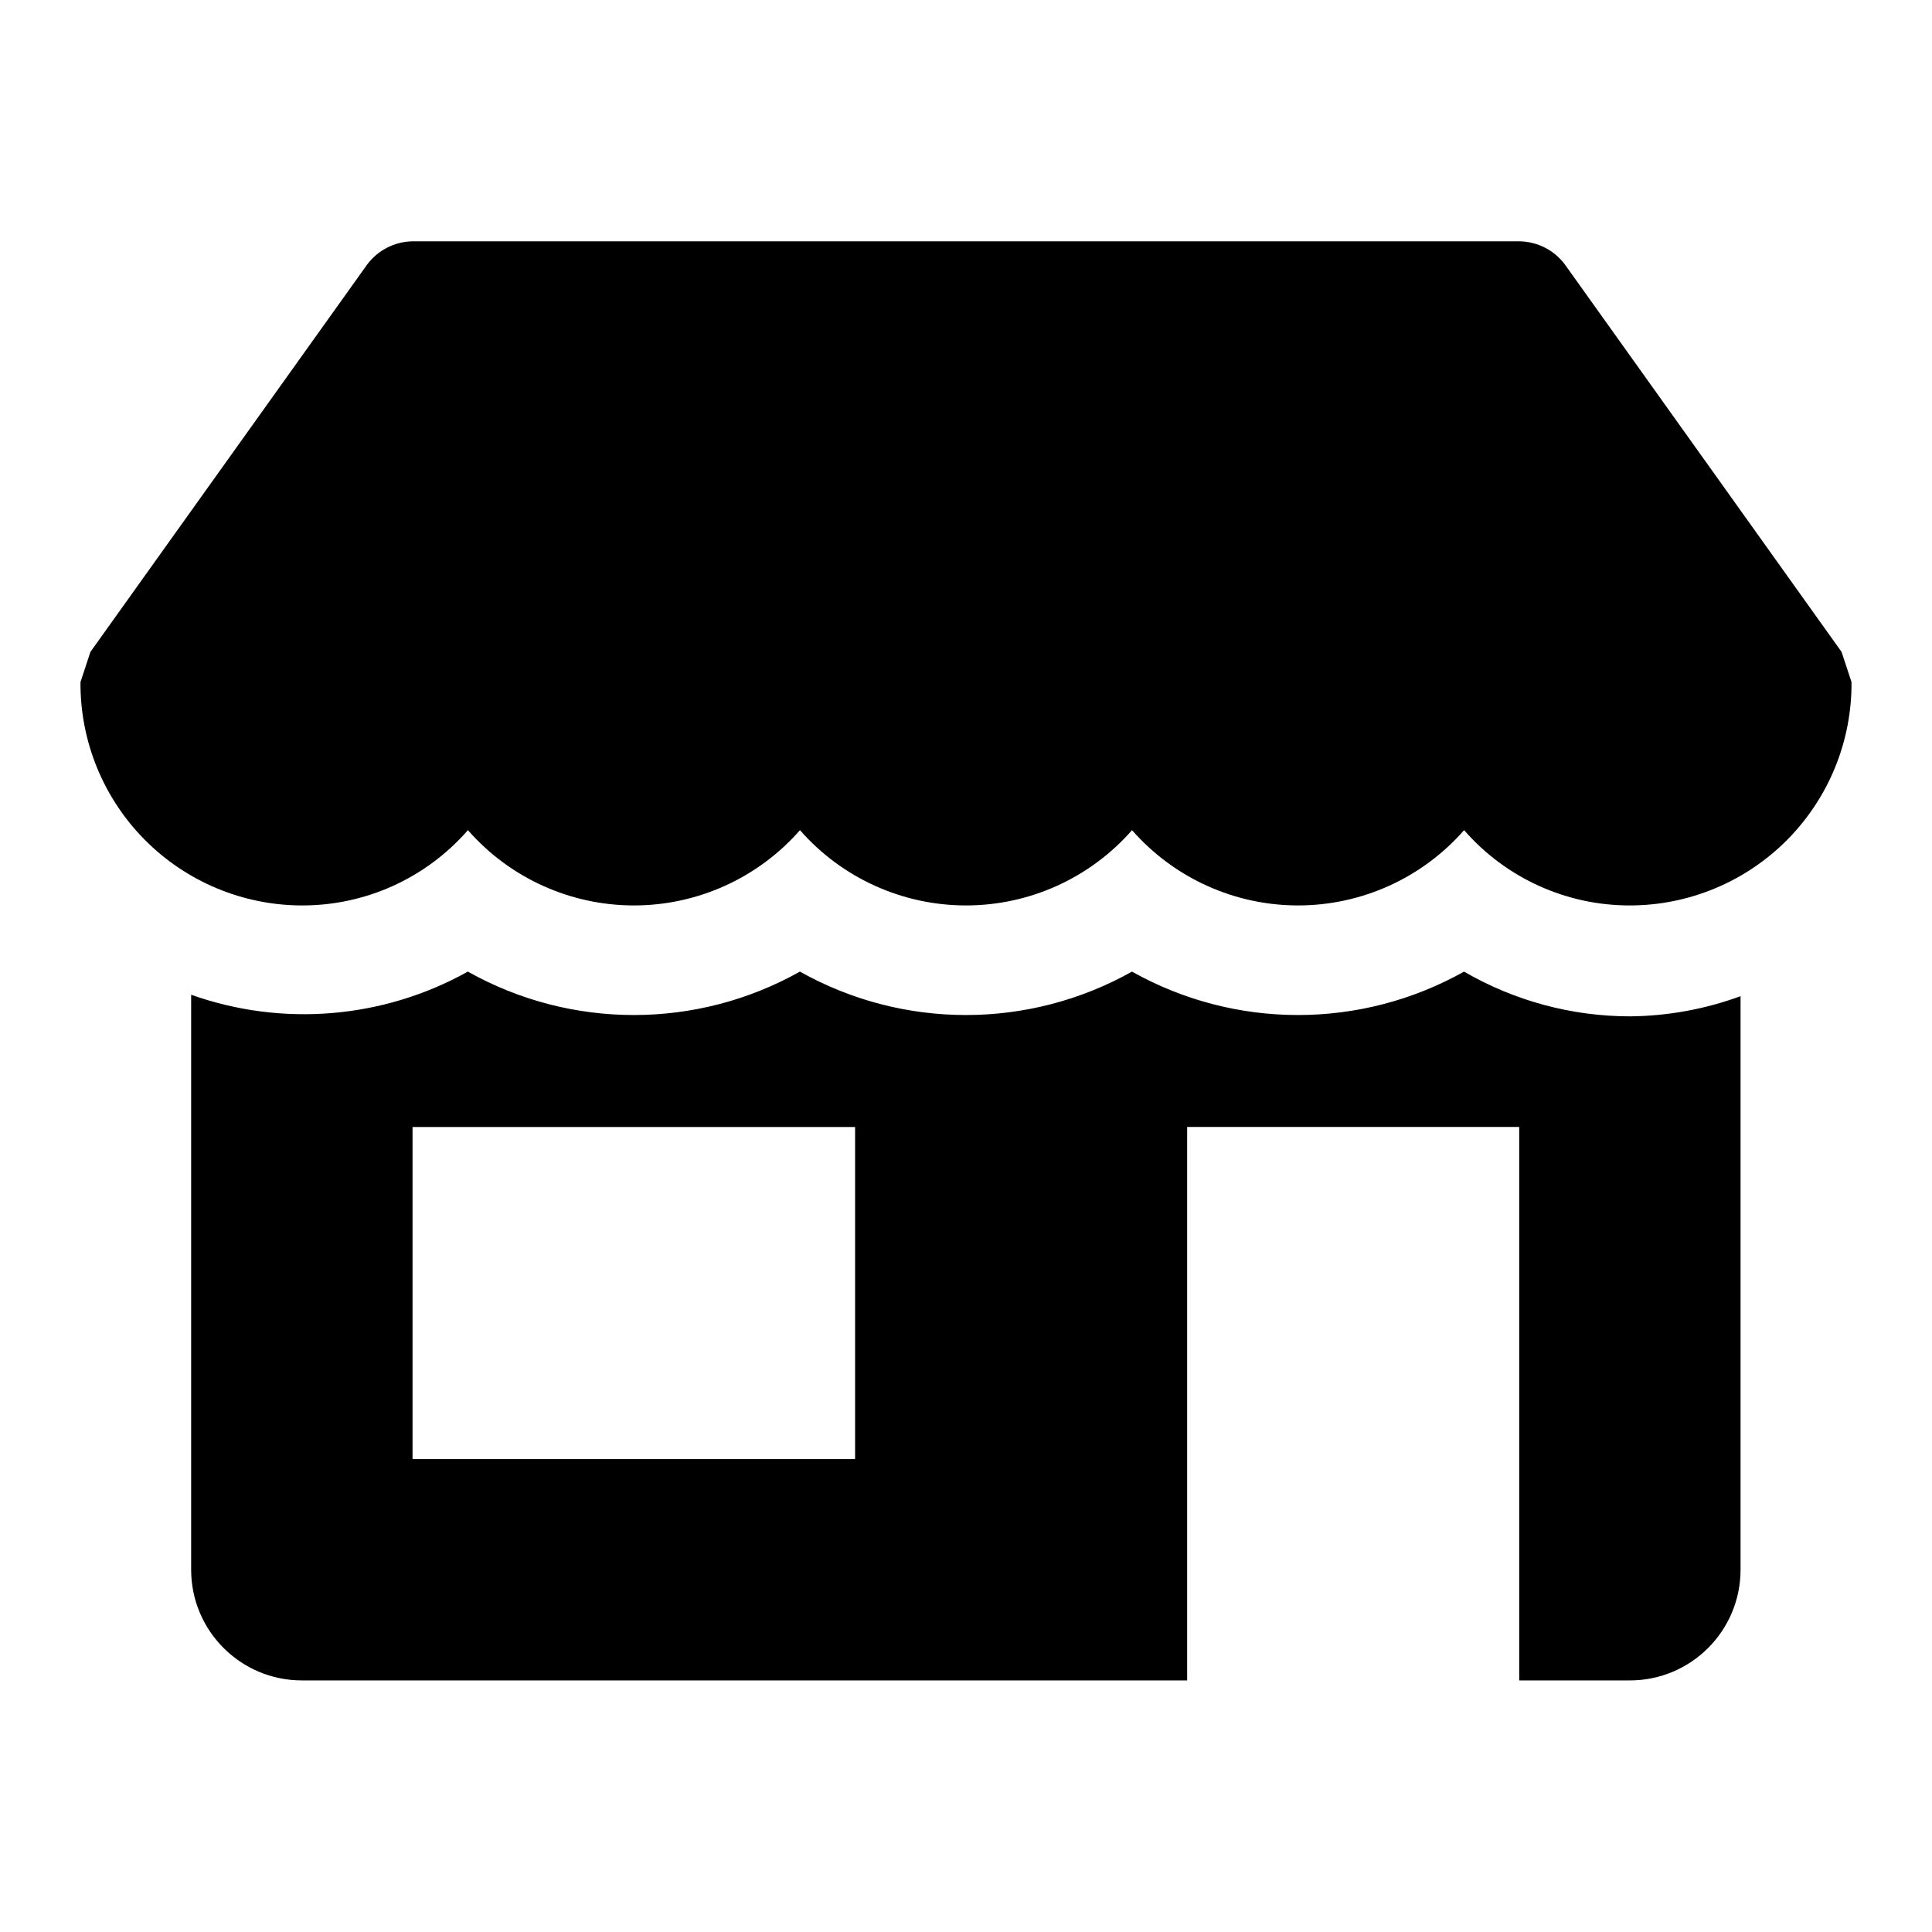
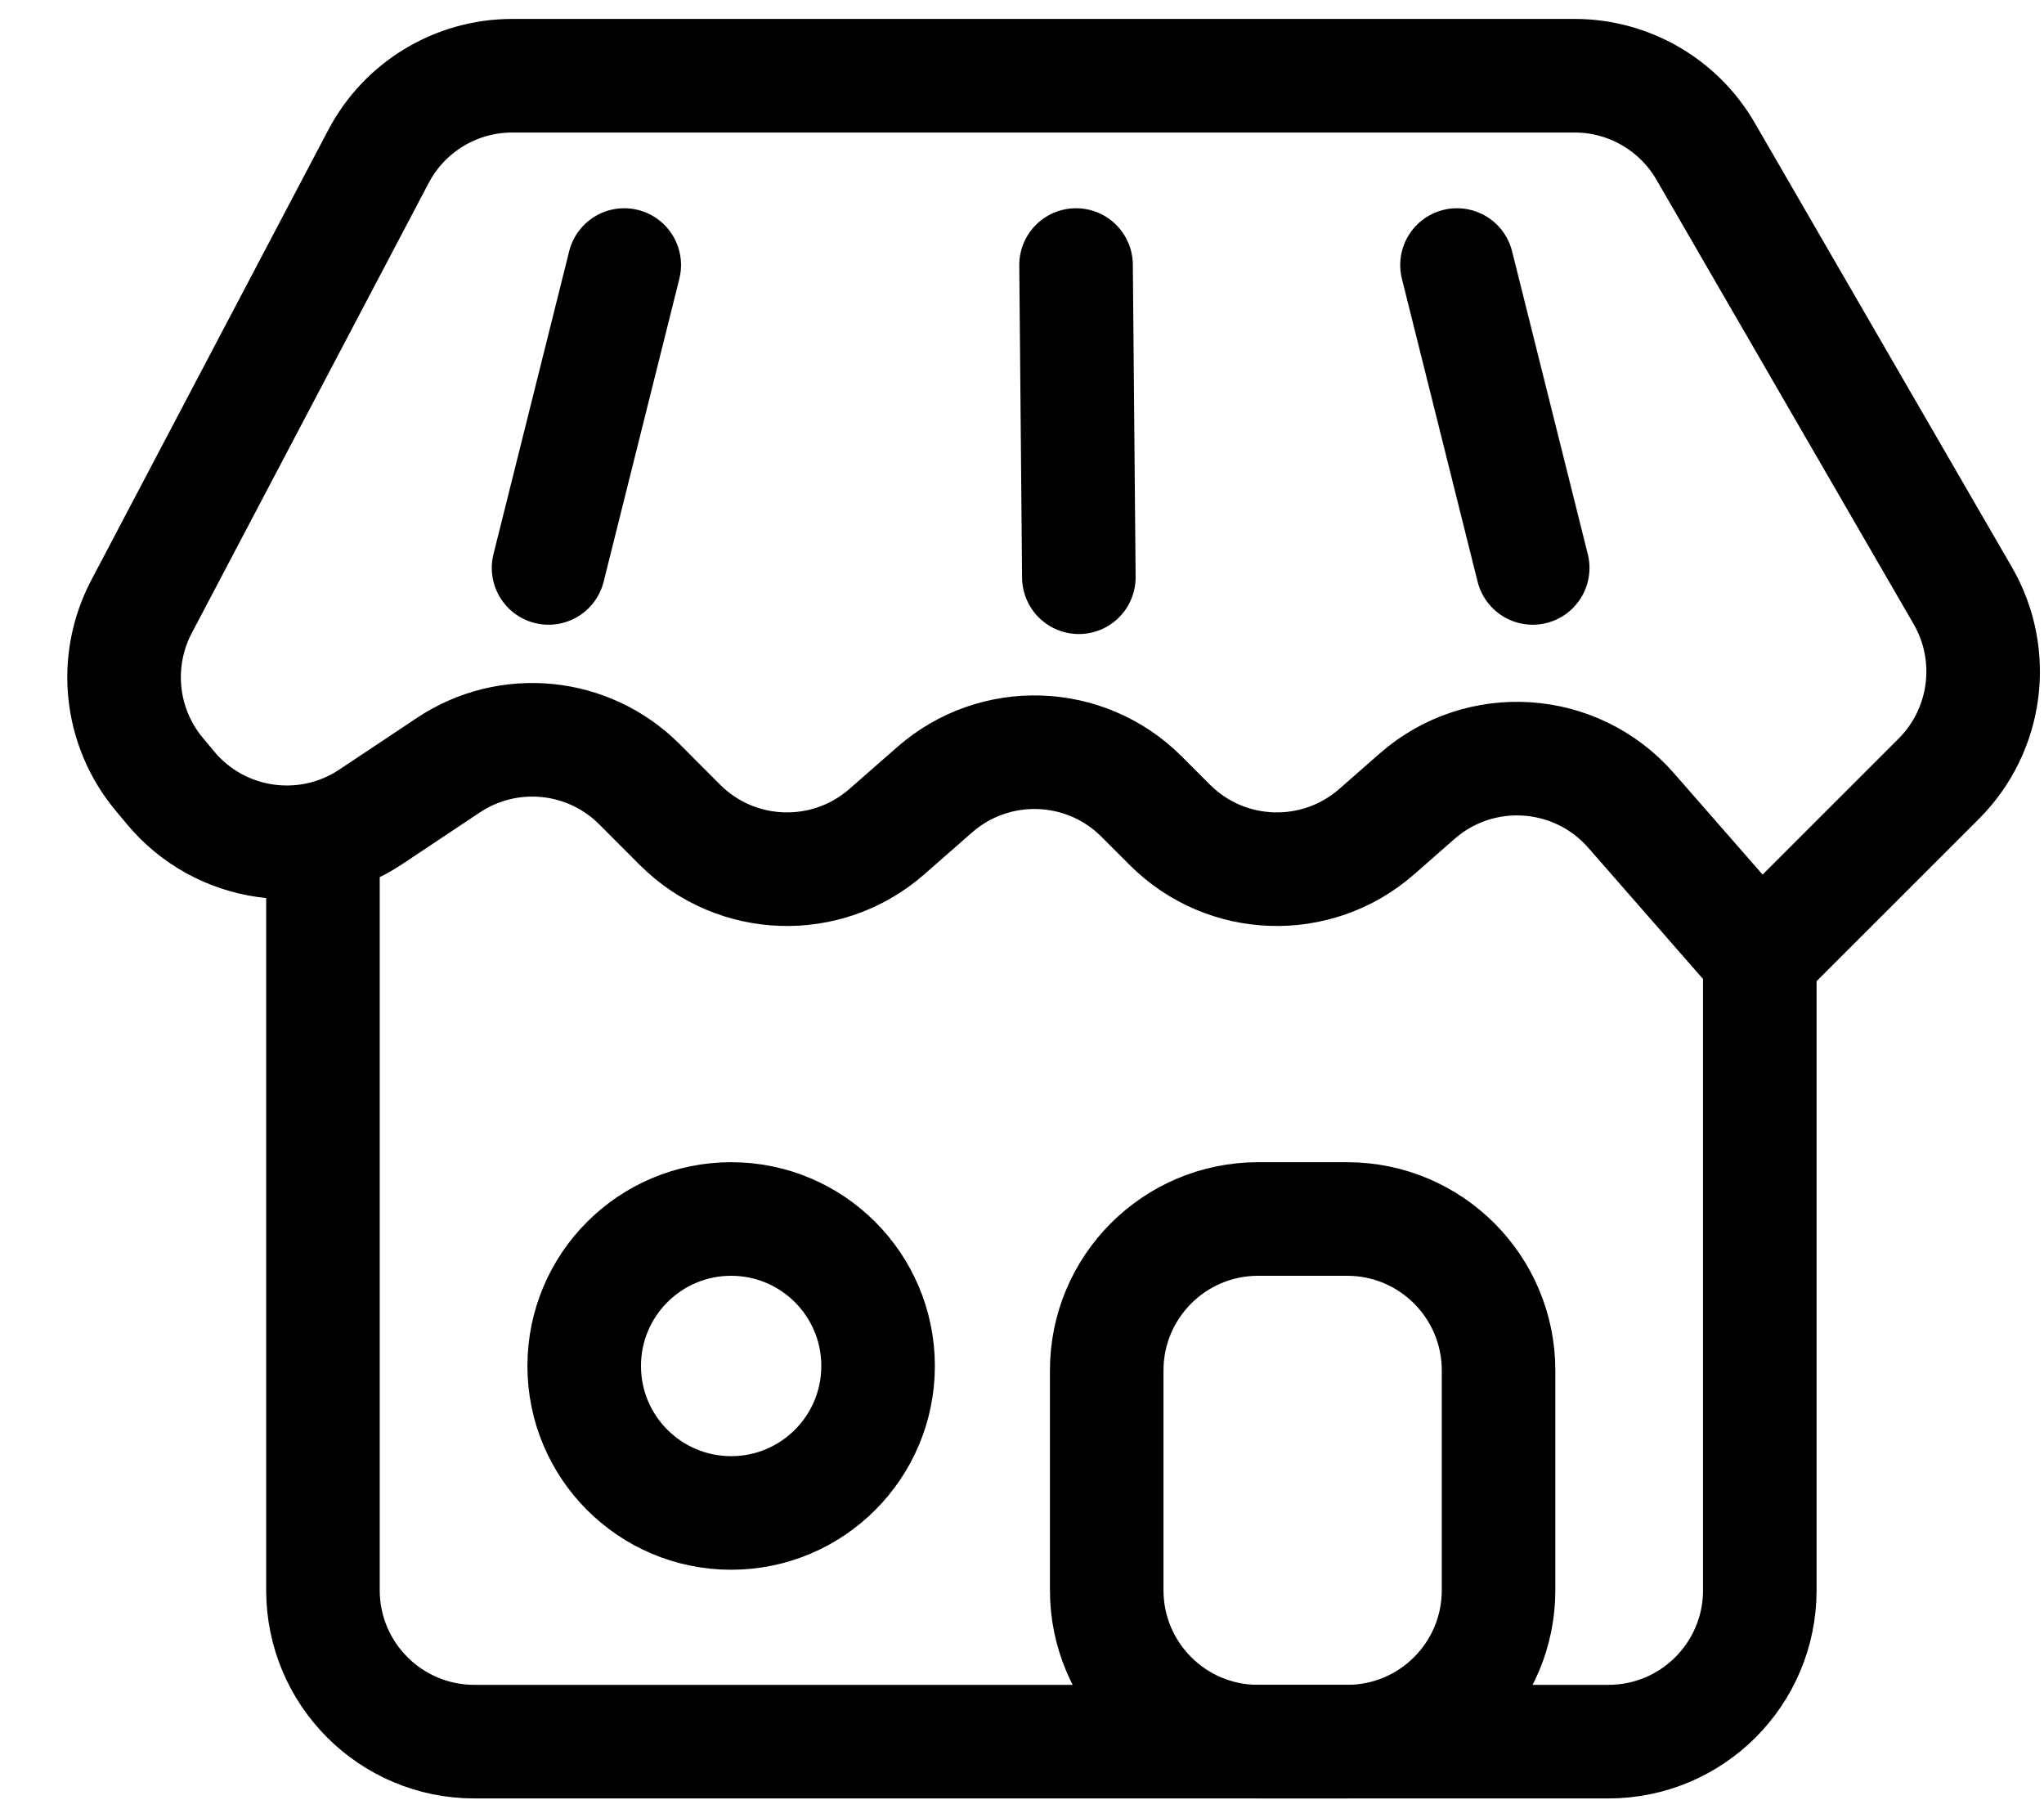
- <svg xmlns="http://www.w3.org/2000/svg" width="32" height="32" viewBox="0 0 32 32">
-   <defs>
-     <style>.a{fill:none;}</style>
-   </defs>
-   <g transform="translate(-188 -1045)">
-     <g transform="translate(189.333 1049)">
-       <g transform="translate(0 0)">
-         <g transform="translate(0 0)">
-           <path d="M29.169,54.8l-4.583-6.417A.956.956,0,0,0,23.834,48H5.5a.956.956,0,0,0-.752.385L.165,54.8,0,55.3A3.674,3.674,0,0,0,3.667,59a3.635,3.635,0,0,0,2.75-1.247,3.656,3.656,0,0,0,5.5,0,3.656,3.656,0,0,0,5.5,0,3.656,3.656,0,0,0,5.5,0A3.635,3.635,0,0,0,25.667,59a3.674,3.674,0,0,0,3.667-3.7Z" transform="translate(0 -48.003)" />
-         </g>
-       </g>
-       <g transform="translate(1.833 12.093)">
-         <g transform="translate(0 0)">
-           <path d="M55.836,259.816a5.485,5.485,0,0,1-2.75-.741,5.618,5.618,0,0,1-5.5,0,5.618,5.618,0,0,1-5.5,0,5.618,5.618,0,0,1-5.5,0,5.574,5.574,0,0,1-4.583.383v9.524a1.834,1.834,0,0,0,1.833,1.833H48.5v-9.167H54v9.167h1.833a1.834,1.834,0,0,0,1.833-1.833v-9.5A5.467,5.467,0,0,1,55.836,259.816ZM43,267.149H35.67v-5.5H43Z" transform="translate(-32.003 -259.075)" />
-         </g>
-       </g>
-     </g>
-     <rect class="a" width="32" height="32" transform="translate(188 1045)" />
-   </g>
+ <svg xmlns="http://www.w3.org/2000/svg" width="27" height="24" viewBox="0 0 27 24" fill="none">
+   <path d="M4.266 11.209V21C4.266 22.105 5.161 23 6.266 23H21.246C22.351 23 23.246 22.105 23.246 21V12.647M23.246 12.647L25.611 10.283C26.251 9.642 26.381 8.65 25.927 7.866L22.53 1.998C22.172 1.38 21.513 1 20.799 1H6.767C6.025 1 5.343 1.411 4.998 2.069L1.869 8.012C1.492 8.729 1.584 9.602 2.103 10.224L2.253 10.404C2.907 11.189 4.048 11.354 4.898 10.787L5.921 10.106C6.714 9.577 7.771 9.681 8.445 10.355L8.982 10.893C9.726 11.637 10.921 11.677 11.713 10.984L12.348 10.428C13.14 9.735 14.335 9.775 15.079 10.519L15.453 10.893C16.197 11.637 17.391 11.677 18.184 10.984L18.721 10.513C19.553 9.786 20.816 9.87 21.544 10.701L23.246 12.647Z" stroke="black" stroke-width="1.5" />
+   <path d="M8.246 3.5L7.246 7.5" stroke="black" stroke-width="1.5" stroke-linecap="round" />
+   <path d="M19.246 3.5L20.246 7.5" stroke="black" stroke-width="1.5" stroke-linecap="round" />
+   <path d="M14.214 3.5L14.251 7.623" stroke="black" stroke-width="1.5" stroke-linecap="round" />
+   <path d="M14.619 18.098V21C14.619 22.105 15.514 23 16.619 23H17.795C18.9 23 19.795 22.105 19.795 21V18.098C19.795 16.994 18.9 16.098 17.795 16.098H16.619C15.514 16.098 14.619 16.994 14.619 18.098Z" stroke="black" stroke-width="1.5" />
+   <path d="M7.717 18.039C7.717 16.967 8.586 16.098 9.658 16.098C10.73 16.098 11.599 16.967 11.599 18.039C11.599 19.111 10.73 19.98 9.658 19.98C8.586 19.98 7.717 19.111 7.717 18.039Z" stroke="black" stroke-width="1.5" />
</svg>
